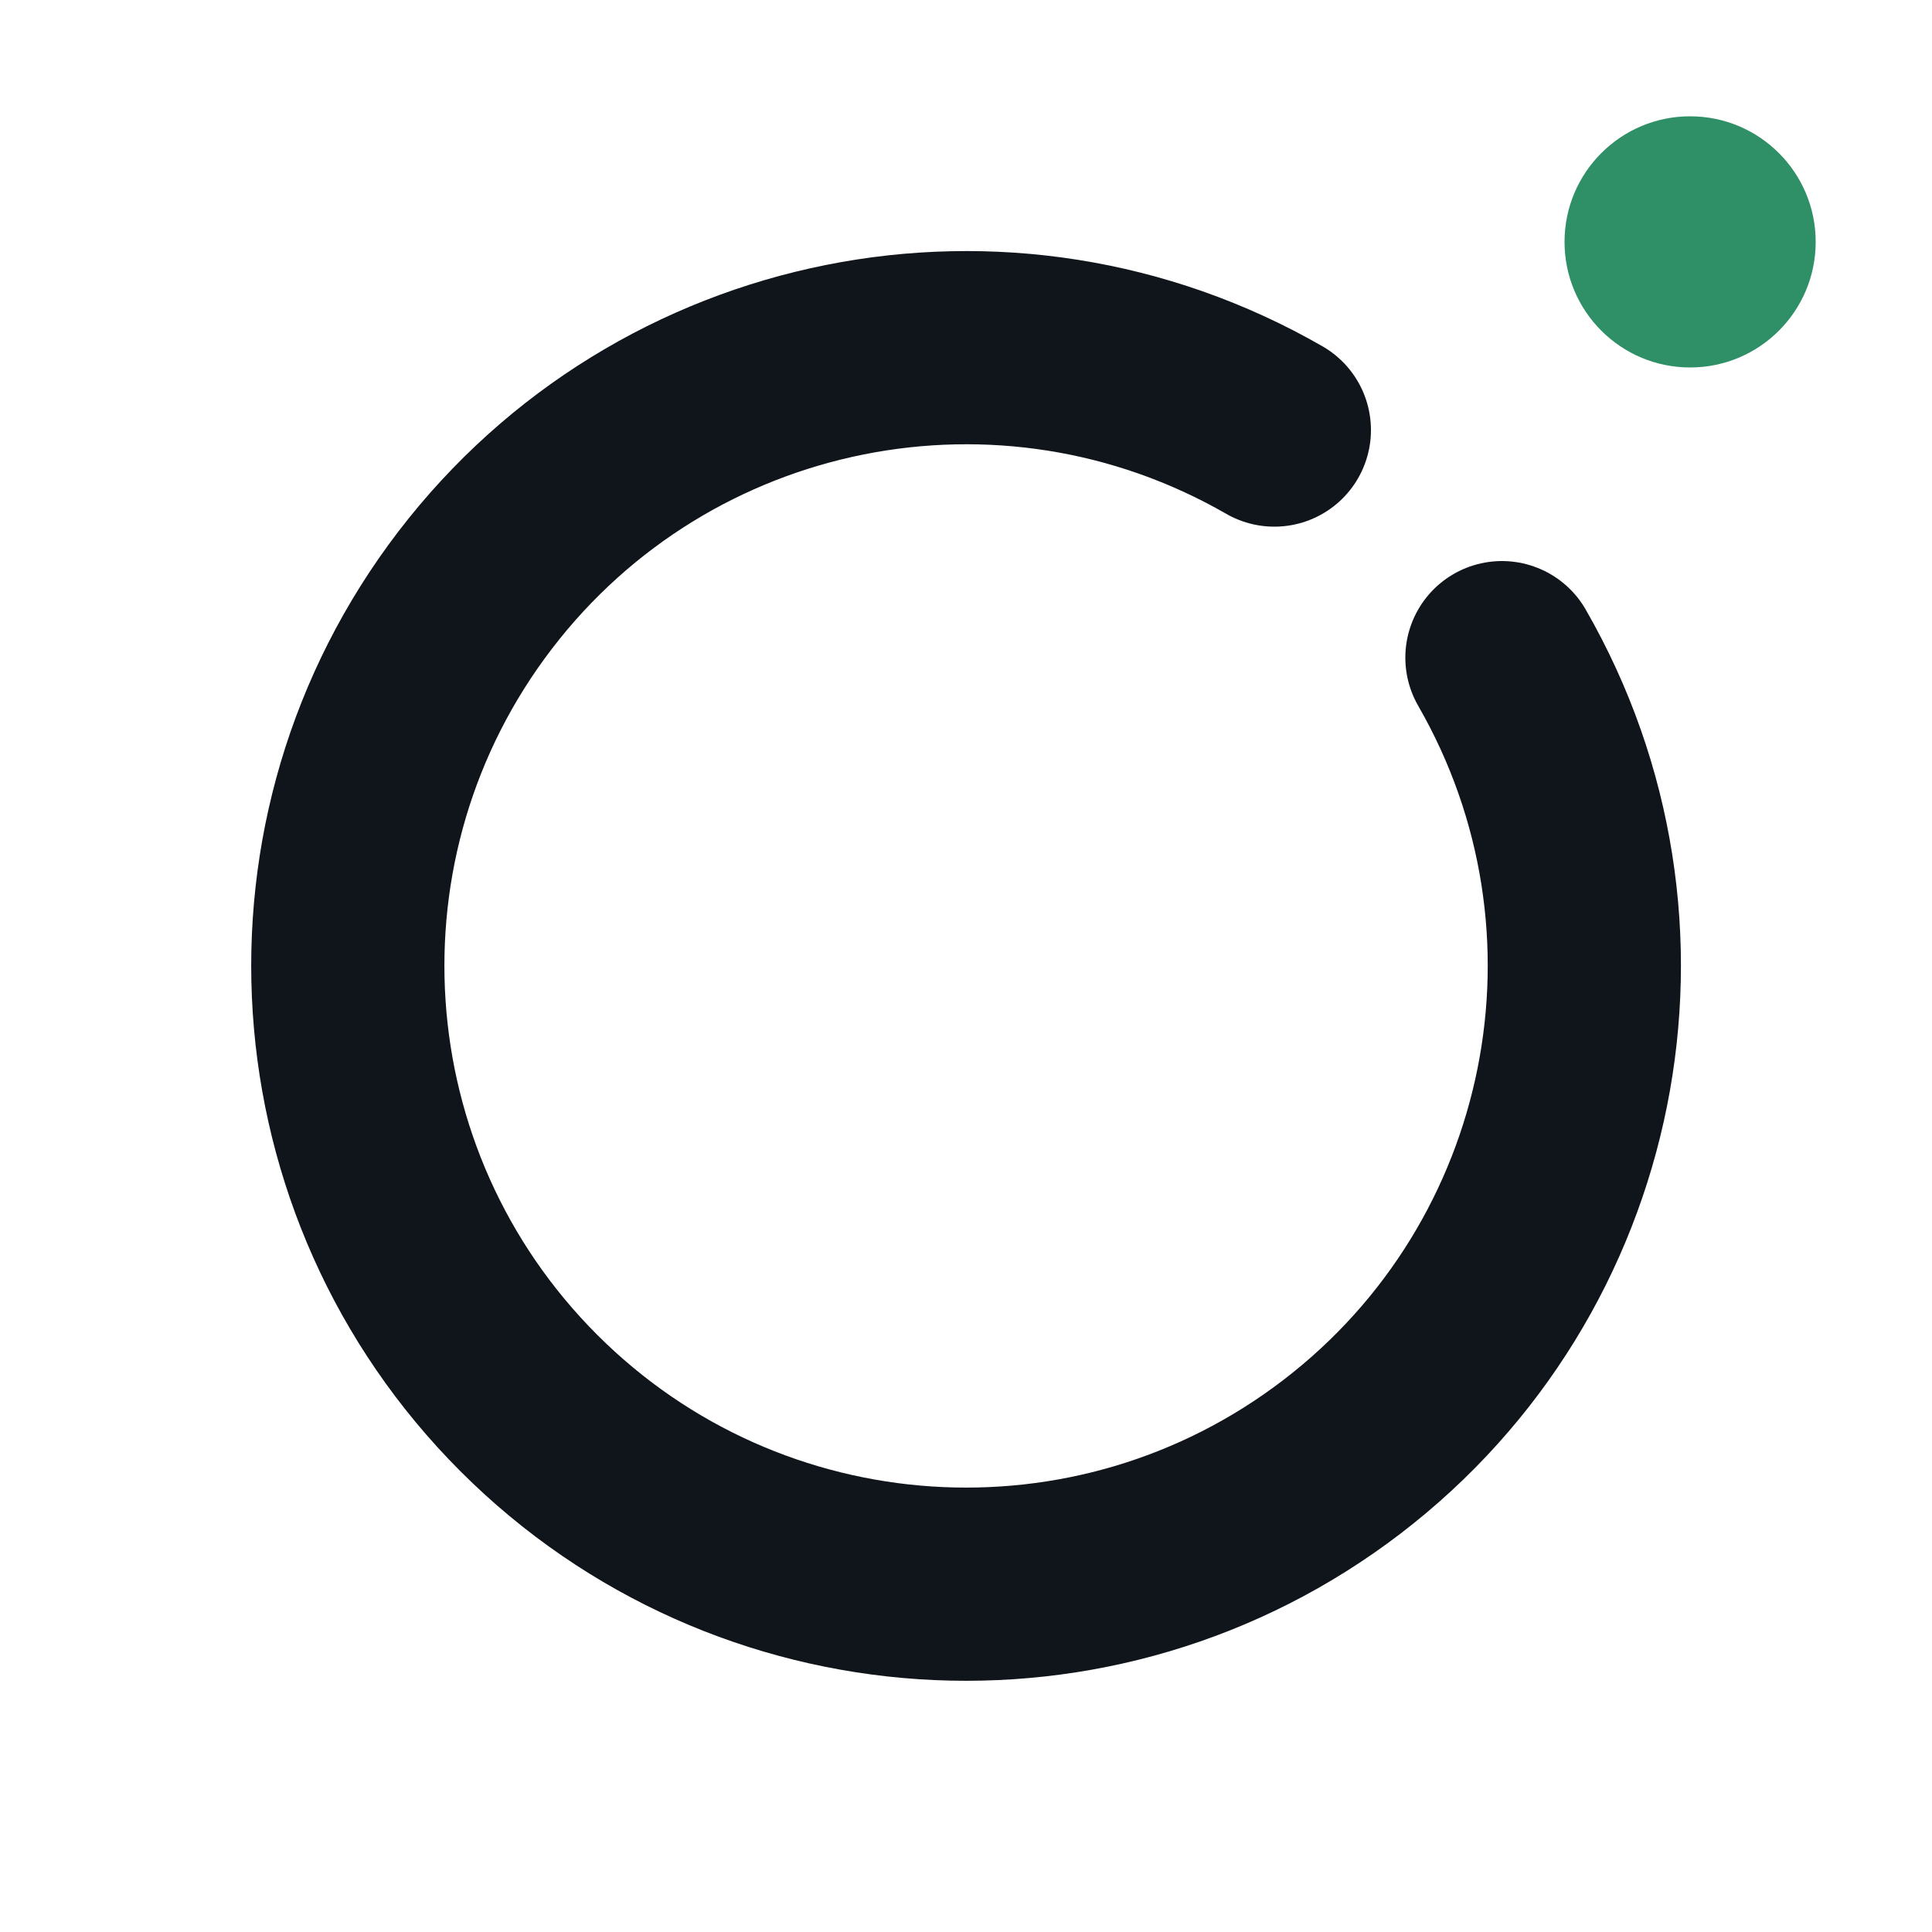
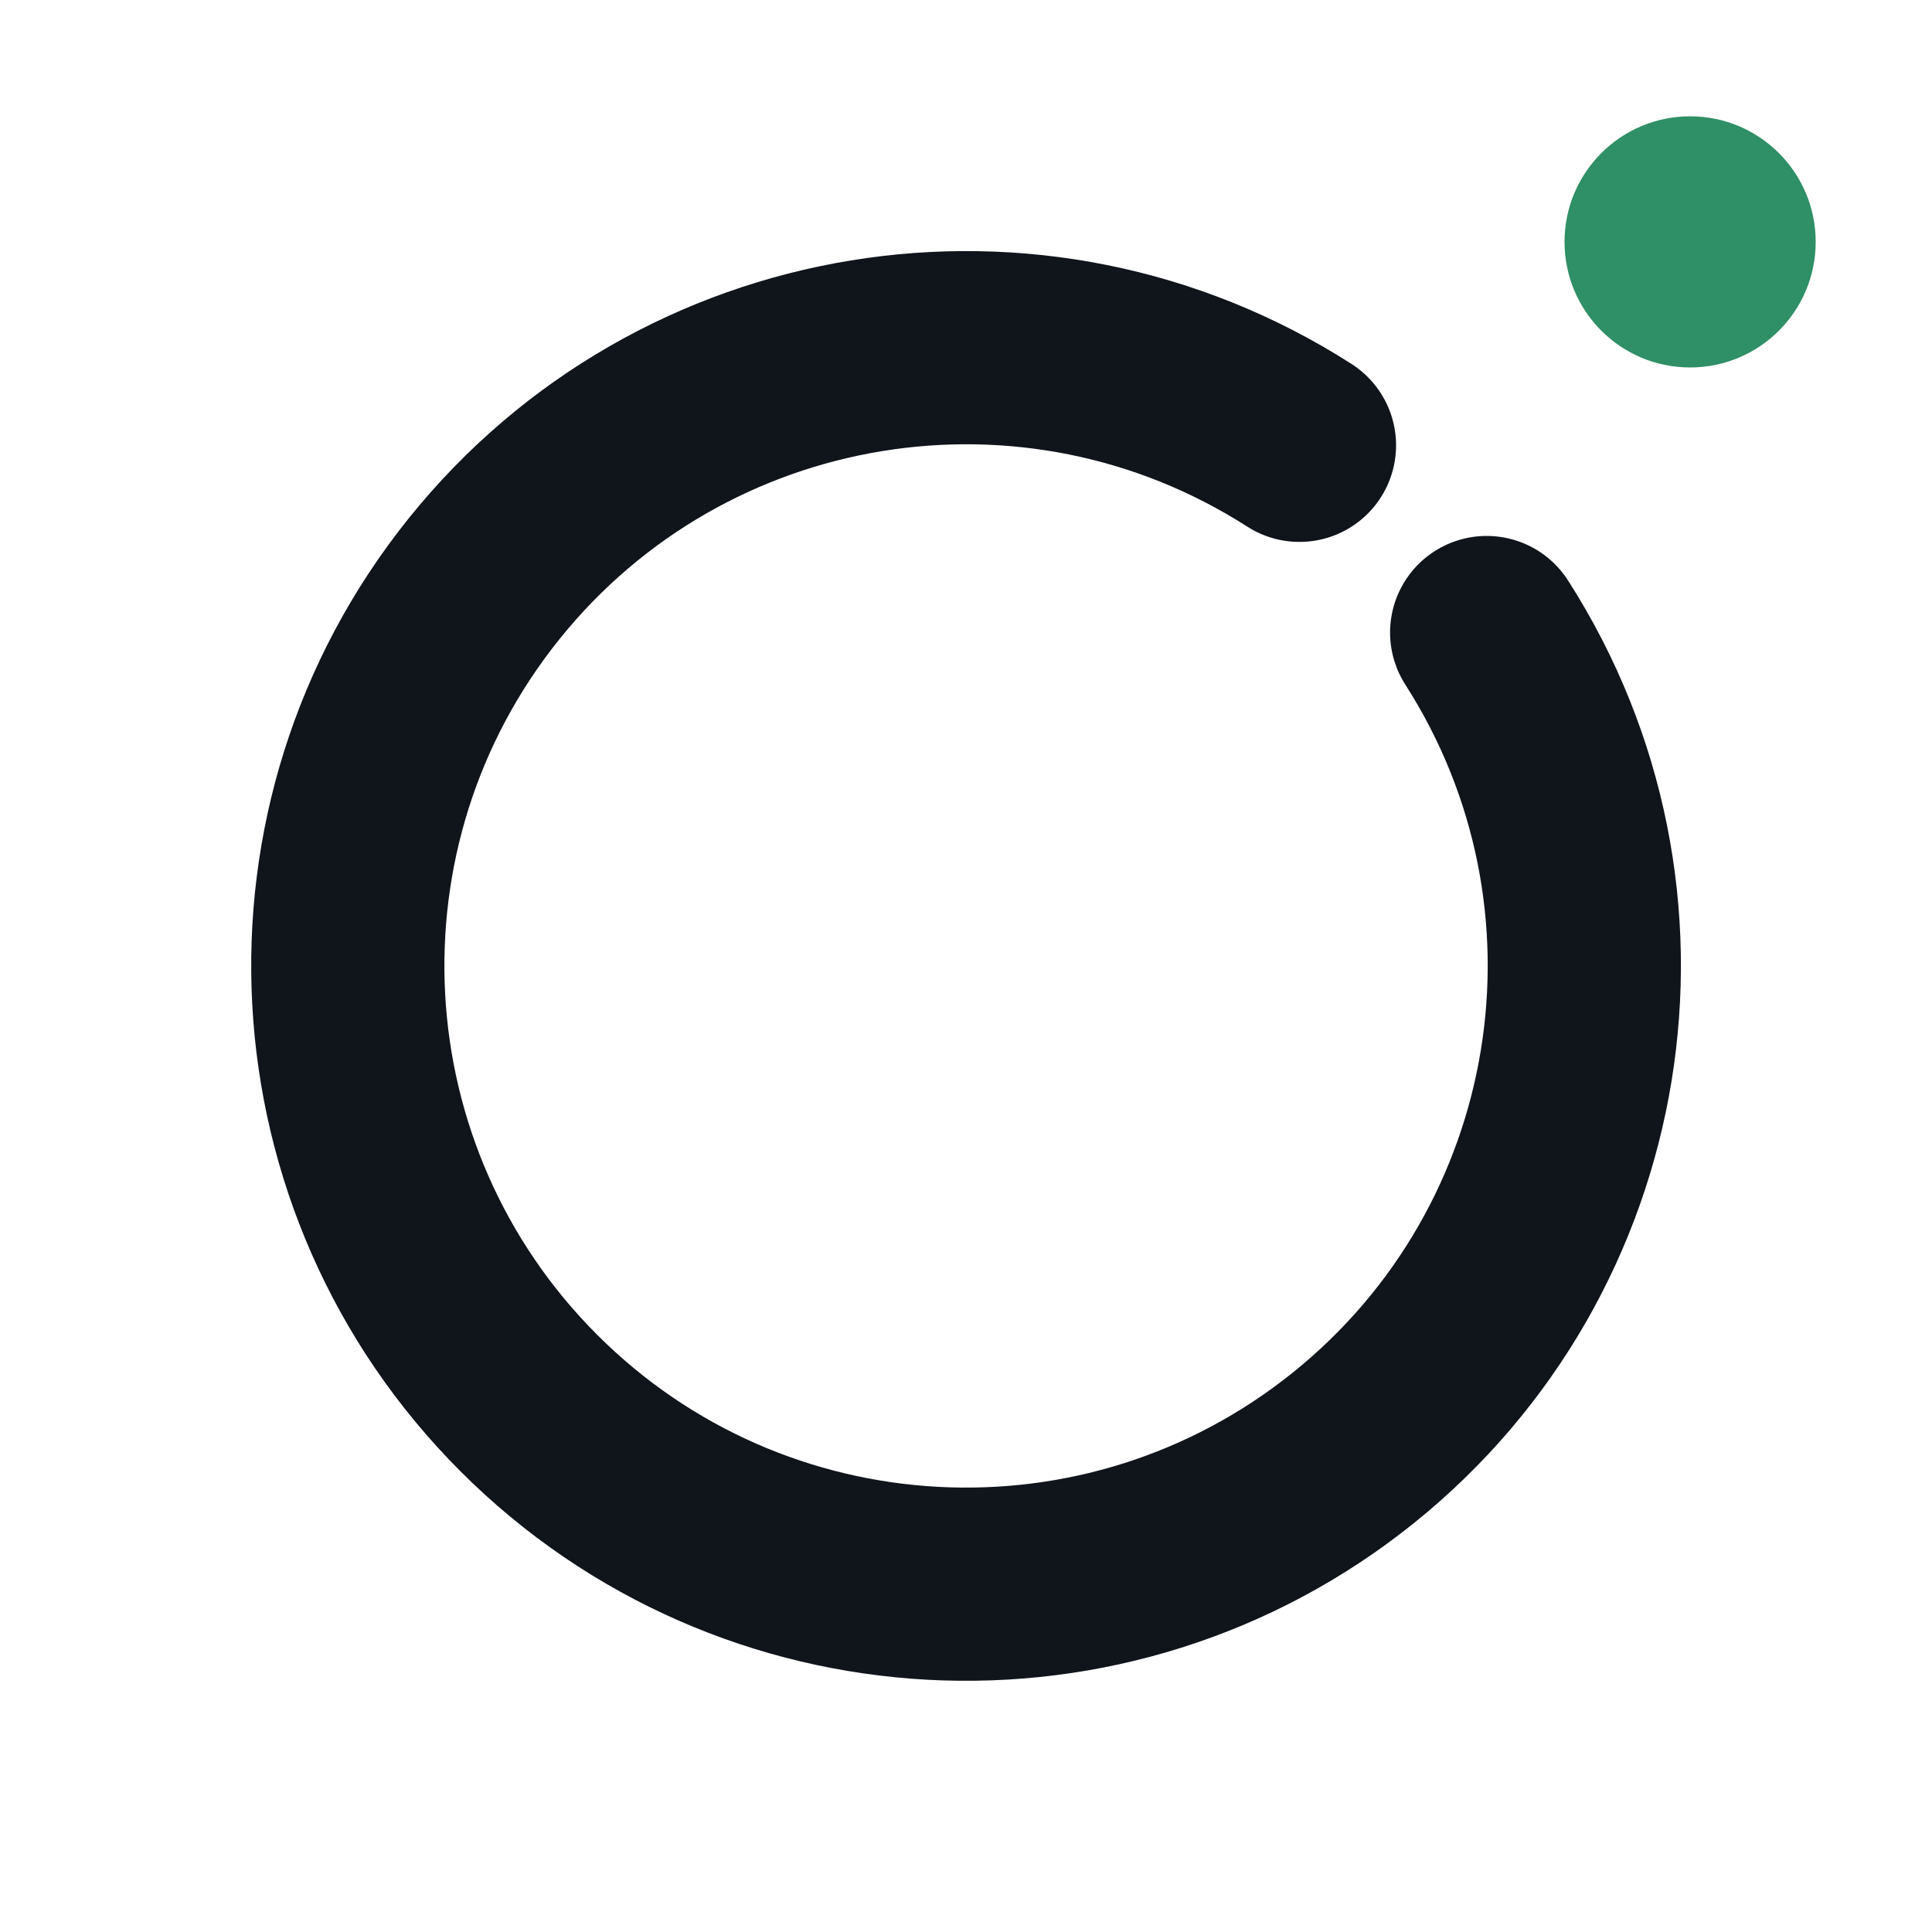
<svg xmlns="http://www.w3.org/2000/svg" viewBox="0 0 100 100" role="img" aria-label="OutRes">
-   <path d="M 77.74 34.04 A 32.00 32.00 0 1 1 65.96 22.26" fill="none" stroke="#10151c" stroke-width="10" stroke-linecap="round" />
+   <path d="M 76.95 32.74 A 32.00 32.00 0 1 1 67.26 23.05" fill="none" stroke="#10151c" stroke-width="10" stroke-linecap="round" />
  <circle cx="87.48" cy="12.52" r="6.5" fill="#2f8f66" />
</svg>
